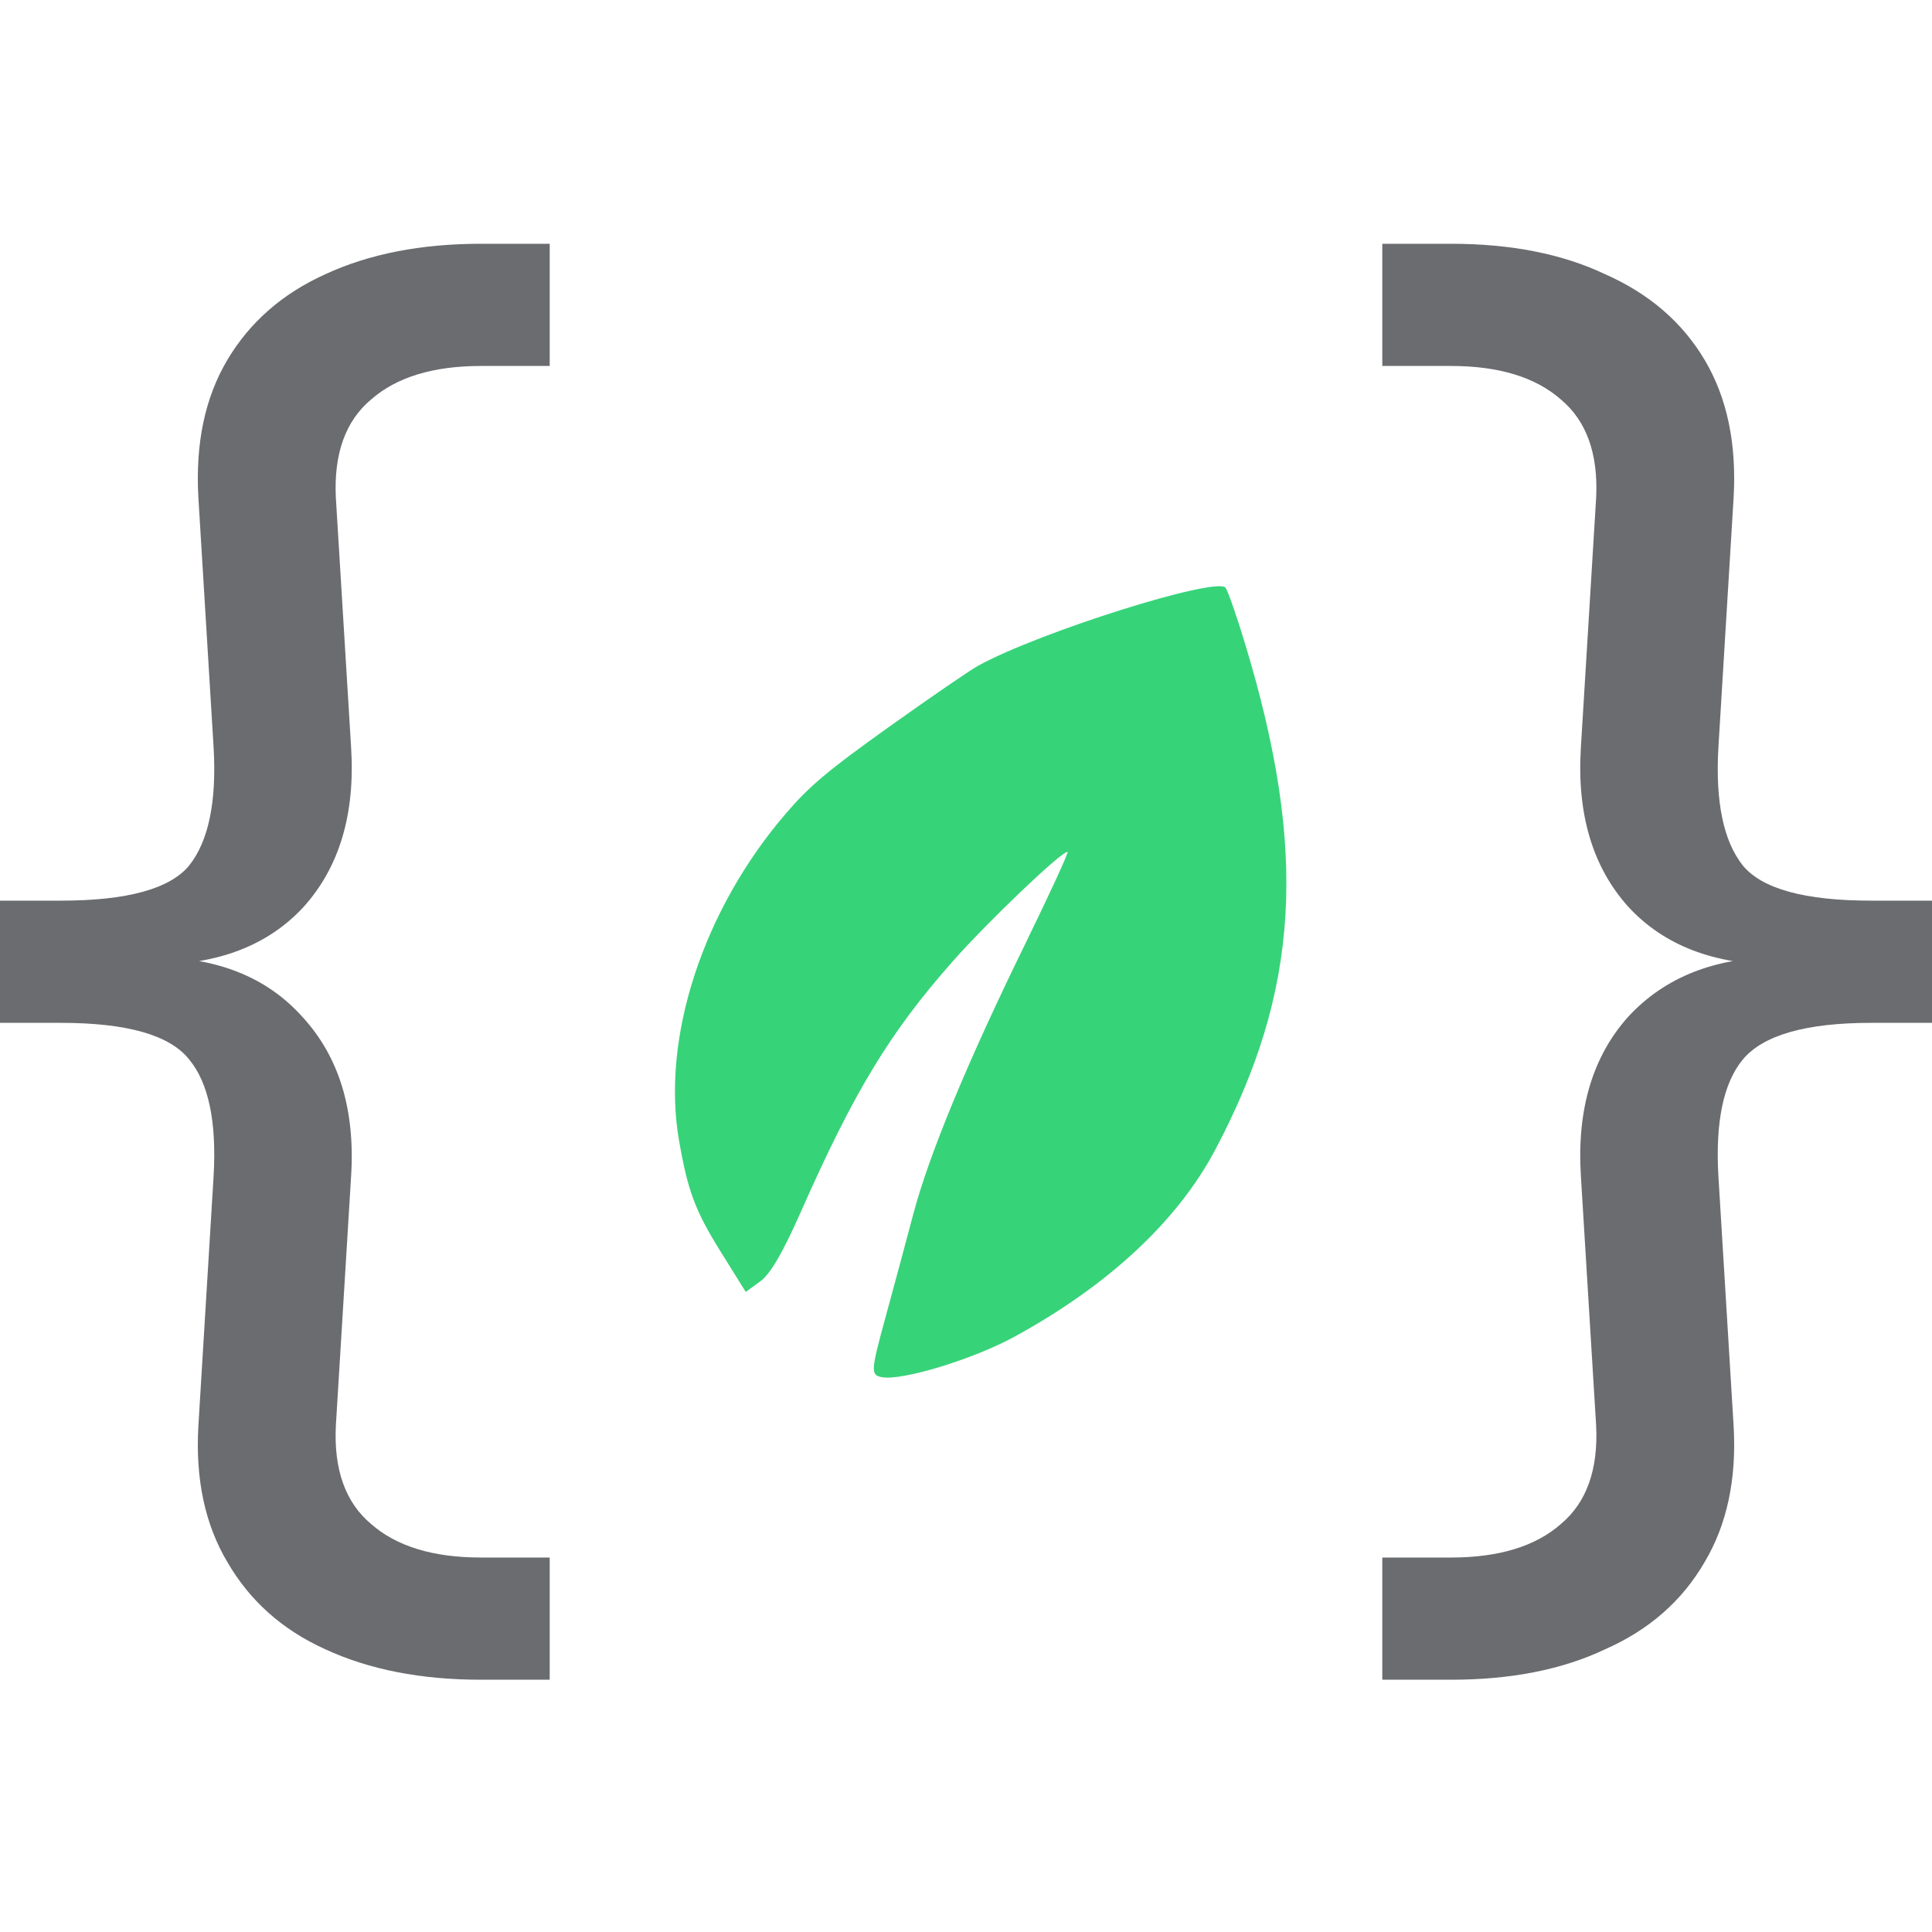
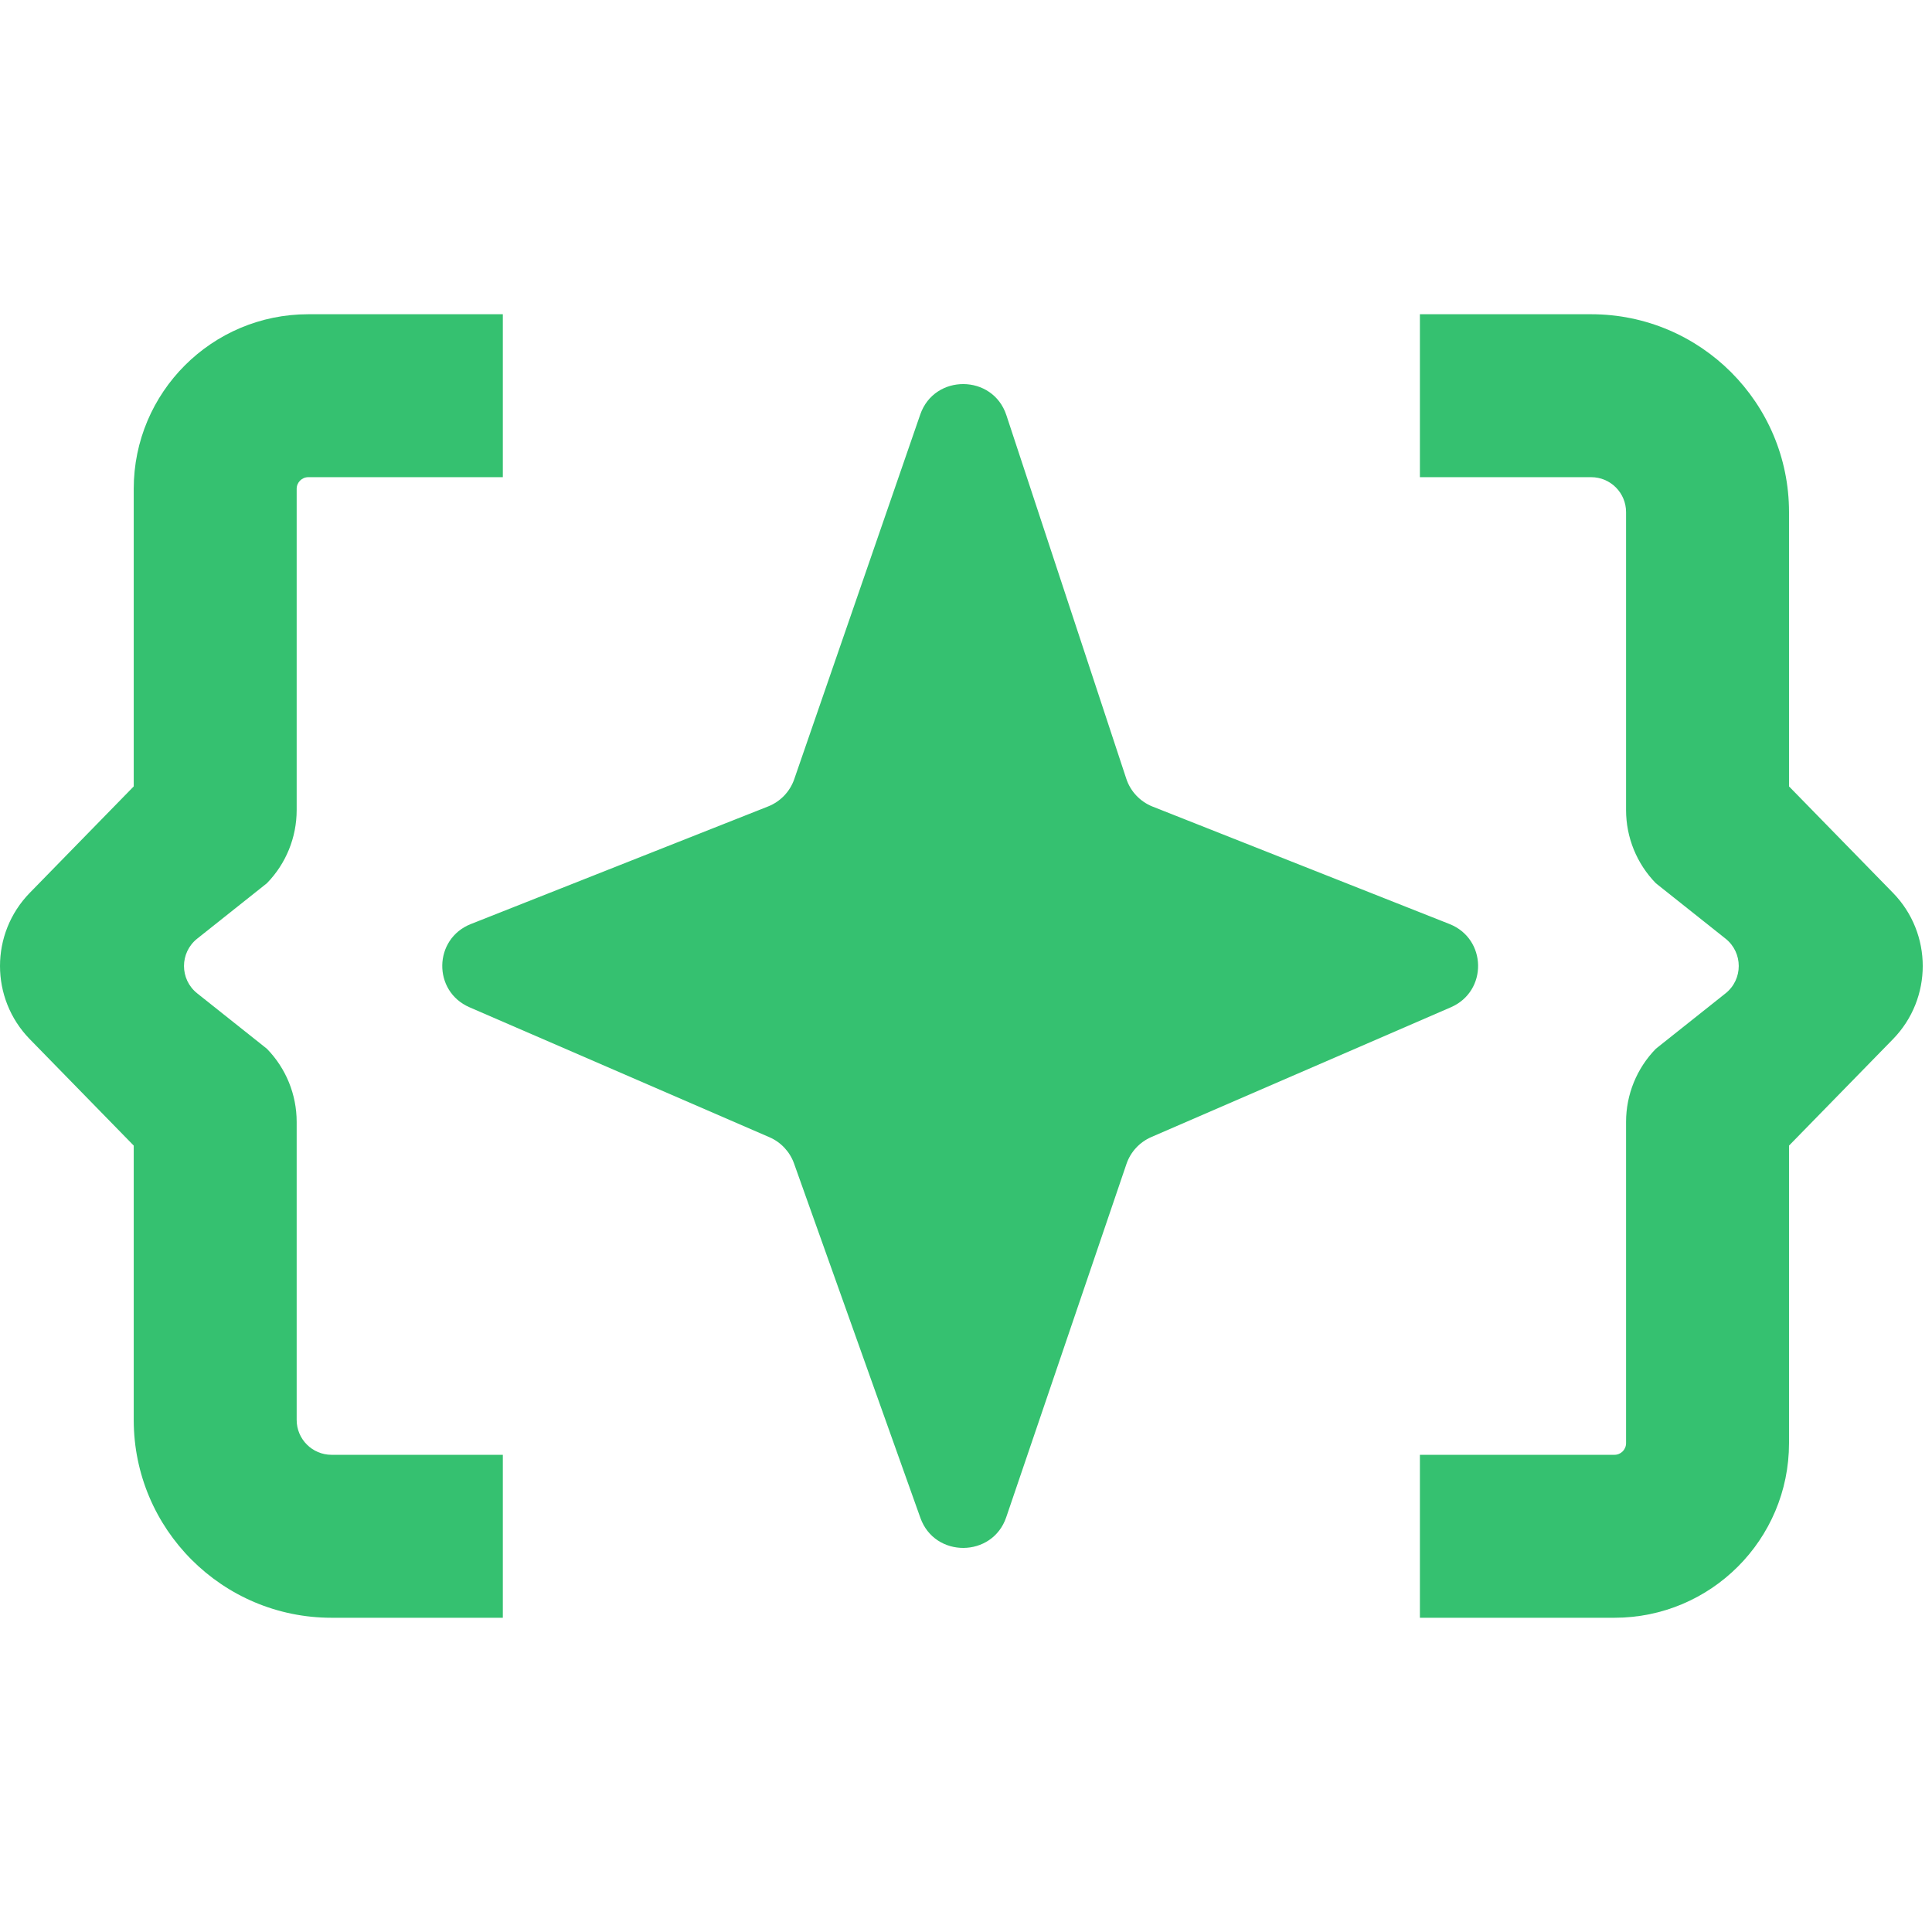
- <svg xmlns="http://www.w3.org/2000/svg" width="40" height="40" viewBox="0 0 40 40" fill="none">
-   <path d="M9.958 34.777C8.714 34.777 7.639 34.566 6.732 34.145C5.846 33.744 5.172 33.143 4.708 32.342C4.244 31.562 4.044 30.623 4.107 29.527L4.423 24.34C4.486 23.222 4.318 22.421 3.917 21.936C3.517 21.43 2.631 21.177 1.26 21.177H0V18.647H1.26C2.631 18.647 3.517 18.404 3.917 17.919C4.318 17.413 4.486 16.602 4.423 15.484L4.107 10.297C4.044 9.179 4.244 8.231 4.708 7.45C5.172 6.67 5.846 6.08 6.732 5.679C7.639 5.258 8.714 5.047 9.958 5.047H11.381V7.577H9.958C8.967 7.577 8.208 7.809 7.681 8.273C7.154 8.716 6.911 9.39 6.953 10.297L7.27 15.484C7.354 16.855 7.027 17.951 6.289 18.773C5.551 19.575 4.508 19.975 3.158 19.975V19.817C4.486 19.817 5.52 20.228 6.258 21.05C7.017 21.873 7.354 22.969 7.27 24.34L6.953 29.527C6.911 30.433 7.154 31.108 7.681 31.551C8.208 32.015 8.967 32.247 9.958 32.247H11.381V34.777H9.958Z" fill="#6B6C6F" />
-   <path d="M28.619 34.777V32.247H30.042C31.033 32.247 31.792 32.015 32.319 31.551C32.846 31.108 33.089 30.433 33.047 29.527L32.73 24.34C32.646 22.969 32.973 21.873 33.711 21.05C34.47 20.228 35.514 19.817 36.842 19.817V19.975C35.492 19.975 34.449 19.575 33.711 18.773C32.973 17.951 32.646 16.855 32.73 15.484L33.047 10.297C33.089 9.39 32.846 8.716 32.319 8.273C31.792 7.809 31.033 7.577 30.042 7.577H28.619V5.047H30.042C31.286 5.047 32.351 5.258 33.236 5.679C34.143 6.08 34.828 6.67 35.292 7.45C35.756 8.231 35.956 9.179 35.893 10.297L35.577 15.484C35.514 16.602 35.682 17.413 36.083 17.919C36.483 18.404 37.369 18.647 38.74 18.647H40V21.177H38.74C37.39 21.177 36.505 21.43 36.083 21.936C35.682 22.421 35.514 23.222 35.577 24.34L35.893 29.527C35.956 30.623 35.756 31.562 35.292 32.342C34.828 33.143 34.143 33.744 33.236 34.145C32.351 34.566 31.286 34.777 30.042 34.777H28.619Z" fill="#6B6C6F" />
-   <path fill-rule="evenodd" clip-rule="evenodd" d="M20.258 13.779C21.534 13.081 25.199 11.928 25.375 12.17C25.424 12.239 25.606 12.759 25.778 13.328C27.082 17.627 26.91 20.508 25.154 23.816C24.373 25.286 22.946 26.613 21.004 27.675C20.159 28.137 18.692 28.587 18.265 28.514C18.023 28.472 18.027 28.395 18.325 27.304C18.5 26.664 18.762 25.691 18.907 25.142C19.235 23.903 20.025 21.996 21.23 19.535C21.739 18.494 22.131 17.64 22.102 17.637C21.981 17.622 20.462 19.07 19.725 19.904C18.424 21.375 17.682 22.599 16.583 25.085C16.206 25.938 15.948 26.379 15.74 26.53L15.44 26.748L14.92 25.914C14.395 25.071 14.241 24.662 14.059 23.616C13.688 21.49 14.552 18.843 16.271 16.842C16.762 16.27 17.141 15.952 18.411 15.046C19.26 14.44 20.091 13.87 20.258 13.779Z" fill="#37D379" />
+ <svg xmlns="http://www.w3.org/2000/svg" width="40" height="40" viewBox="0 0 128 128" fill="none">
+   <path fill-rule="evenodd" clip-rule="evenodd" d="M94.072 20.819H105.418C112.658 20.819 118.527 26.688 118.527 33.928V52.101L125.412 59.151C128.045 61.848 128.045 66.152 125.412 68.849L118.527 75.899V95.615C118.527 102.002 113.348 107.181 106.96 107.181H94.072V96.385H106.96C107.386 96.385 107.731 96.04 107.731 95.615V74.329C107.731 72.517 108.44 70.777 109.706 69.481L114.323 65.811C115.487 64.885 115.487 63.115 114.323 62.189L109.706 58.519C108.44 57.223 107.731 55.483 107.731 53.671V33.928C107.731 32.65 106.696 31.614 105.418 31.614H94.072V20.819Z" fill="#35C170" />
+   <path fill-rule="evenodd" clip-rule="evenodd" d="M33.314 107.181H21.968C14.729 107.181 8.86 101.312 8.86 94.072V75.899L1.975 68.849C-0.658 66.152 -0.658 61.848 1.975 59.151L8.86 52.101V32.386C8.86 25.998 14.038 20.819 20.426 20.819H33.314V31.614H20.426C20 31.614 19.655 31.96 19.655 32.386V53.671C19.655 55.483 18.947 57.223 17.68 58.519L13.064 62.189C11.899 63.115 11.899 64.885 13.064 65.811L17.68 69.481C18.947 70.777 19.655 72.517 19.655 74.329V94.072C19.655 95.35 20.691 96.385 21.968 96.385H33.314V107.181Z" fill="#35C170" />
+   <path d="M52.62 51.624L60.968 27.465C61.905 24.753 65.775 24.78 66.674 27.504L74.62 51.593C74.897 52.435 75.537 53.112 76.366 53.44L96.032 61.219C98.516 62.201 98.573 65.674 96.122 66.735L76.279 75.332C75.501 75.669 74.903 76.316 74.631 77.115L66.665 100.522C65.75 103.211 61.932 103.238 60.978 100.563L52.607 77.084C52.329 76.304 51.738 75.673 50.974 75.342L31.107 66.735C28.657 65.674 28.713 62.201 31.197 61.219L50.887 53.43C51.702 53.108 52.335 52.448 52.62 51.624Z" fill="#35C170" />
</svg>
